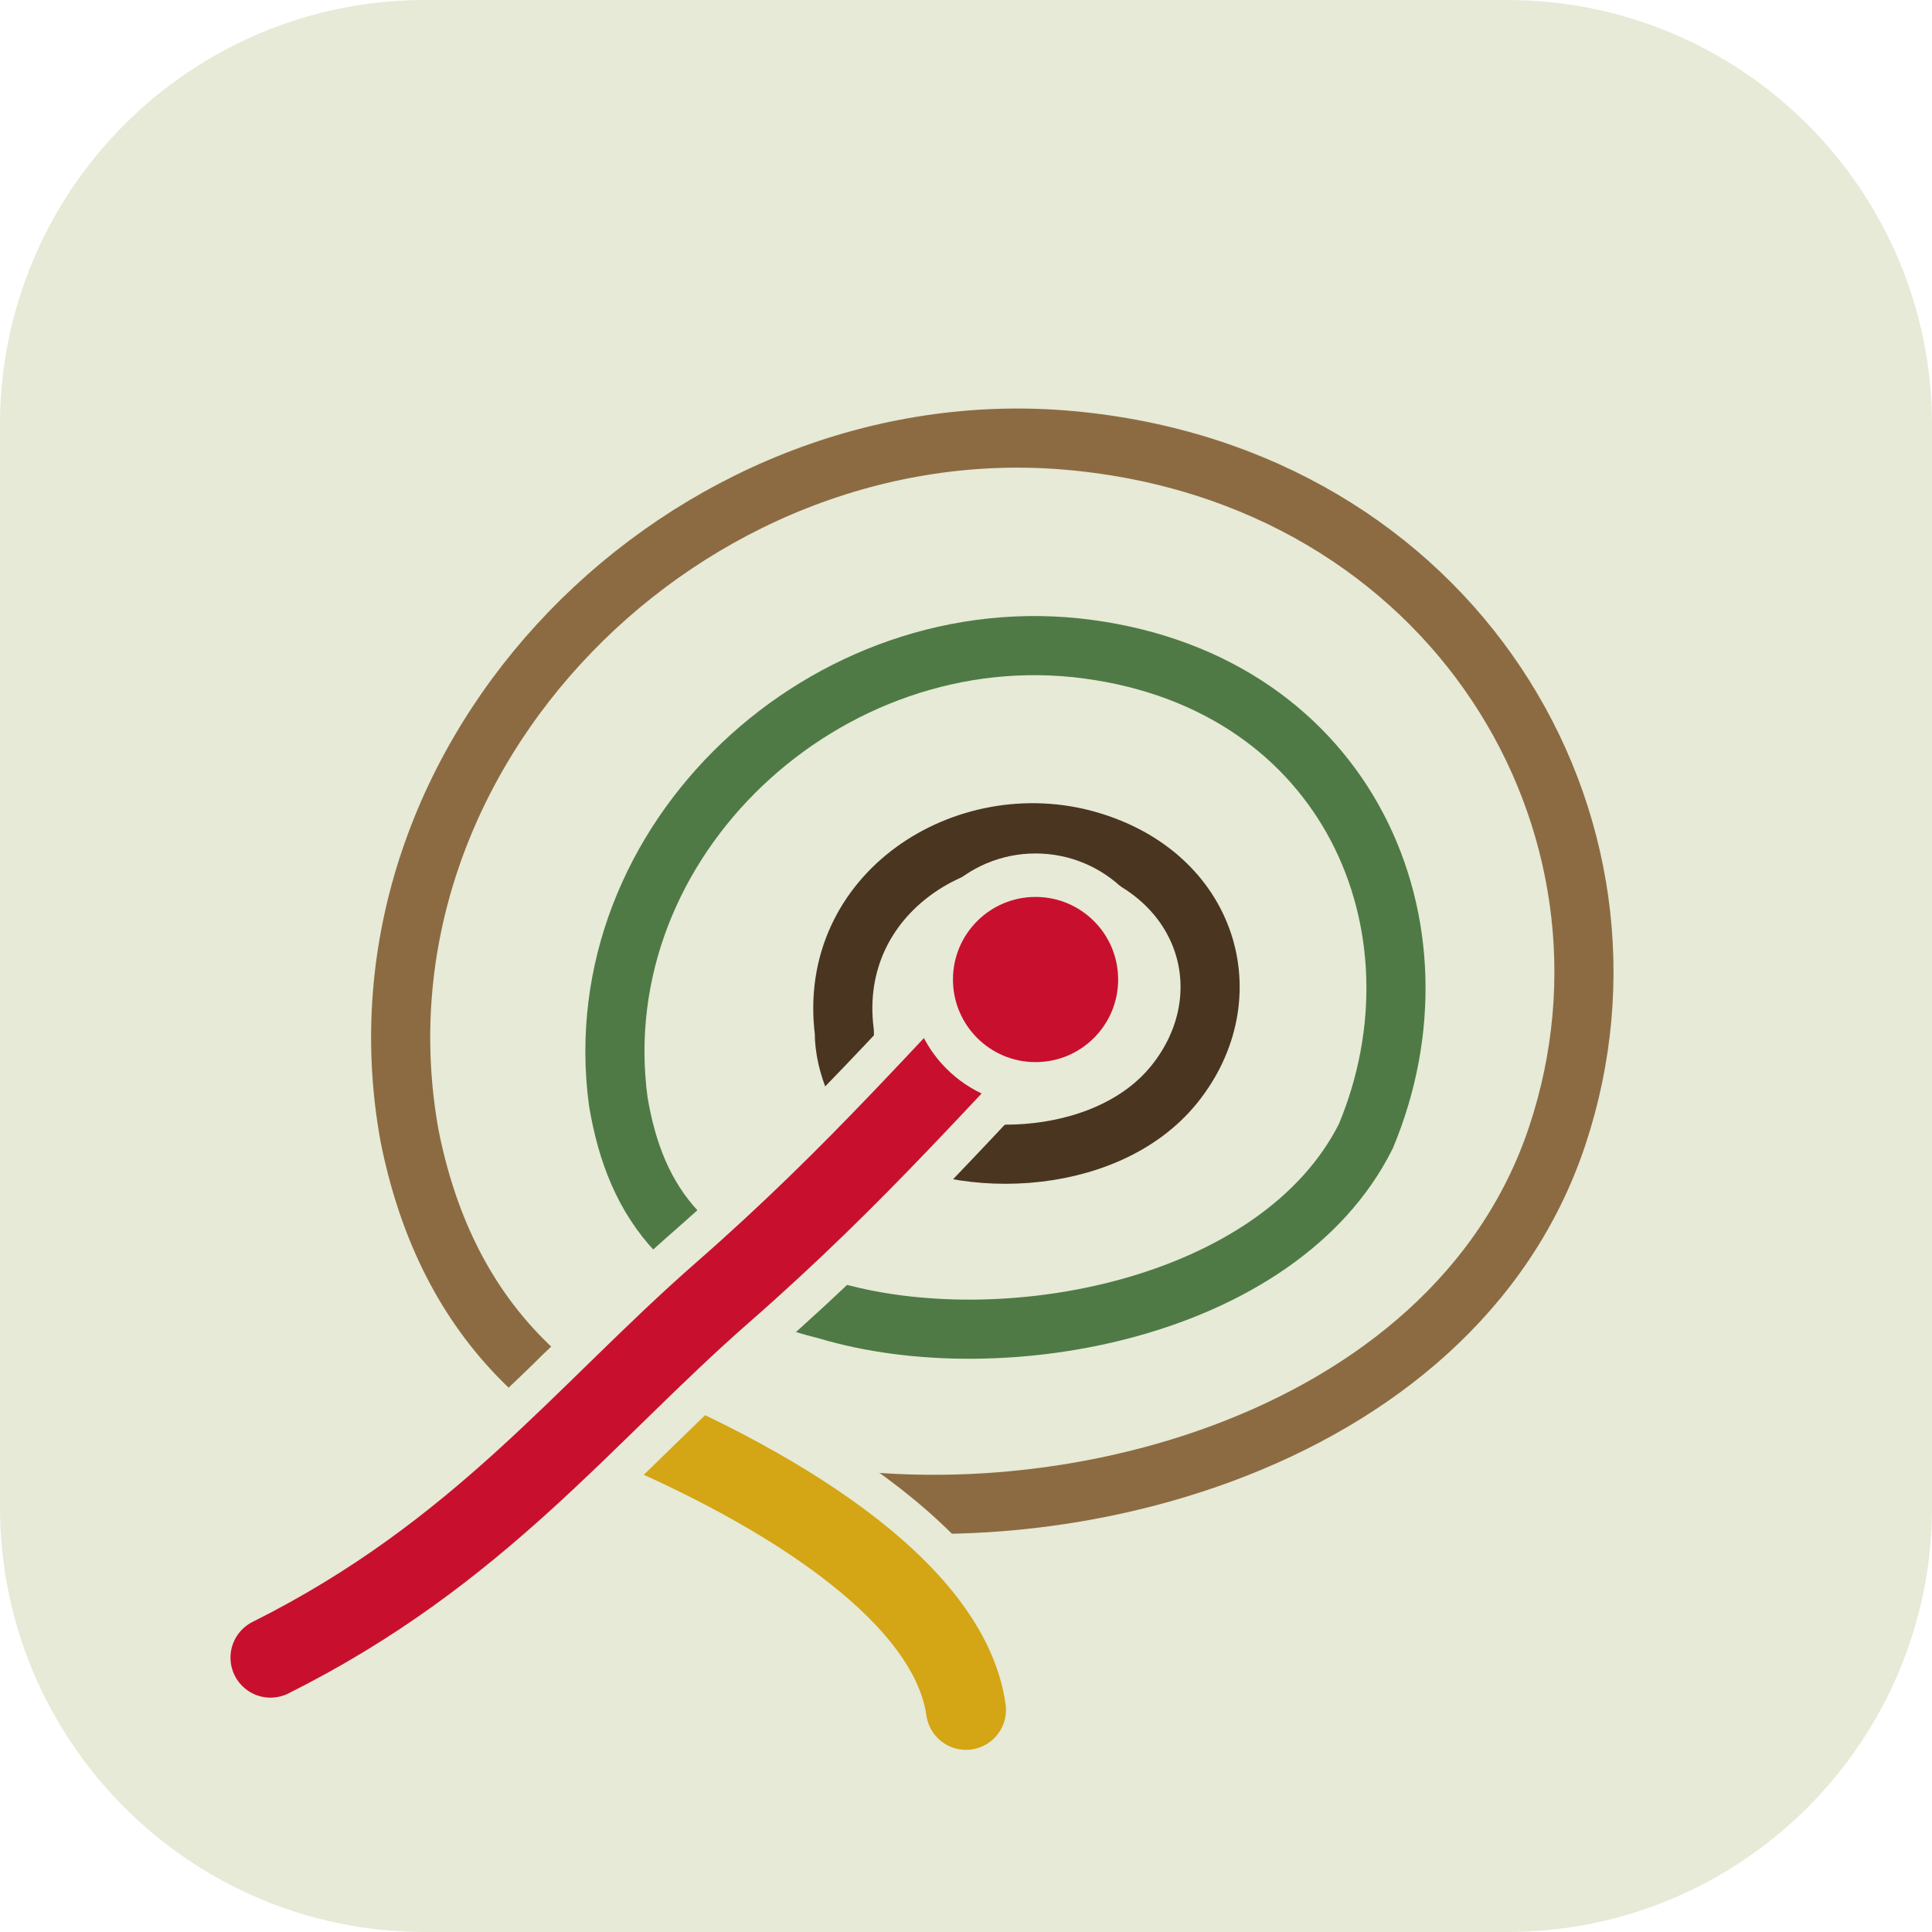
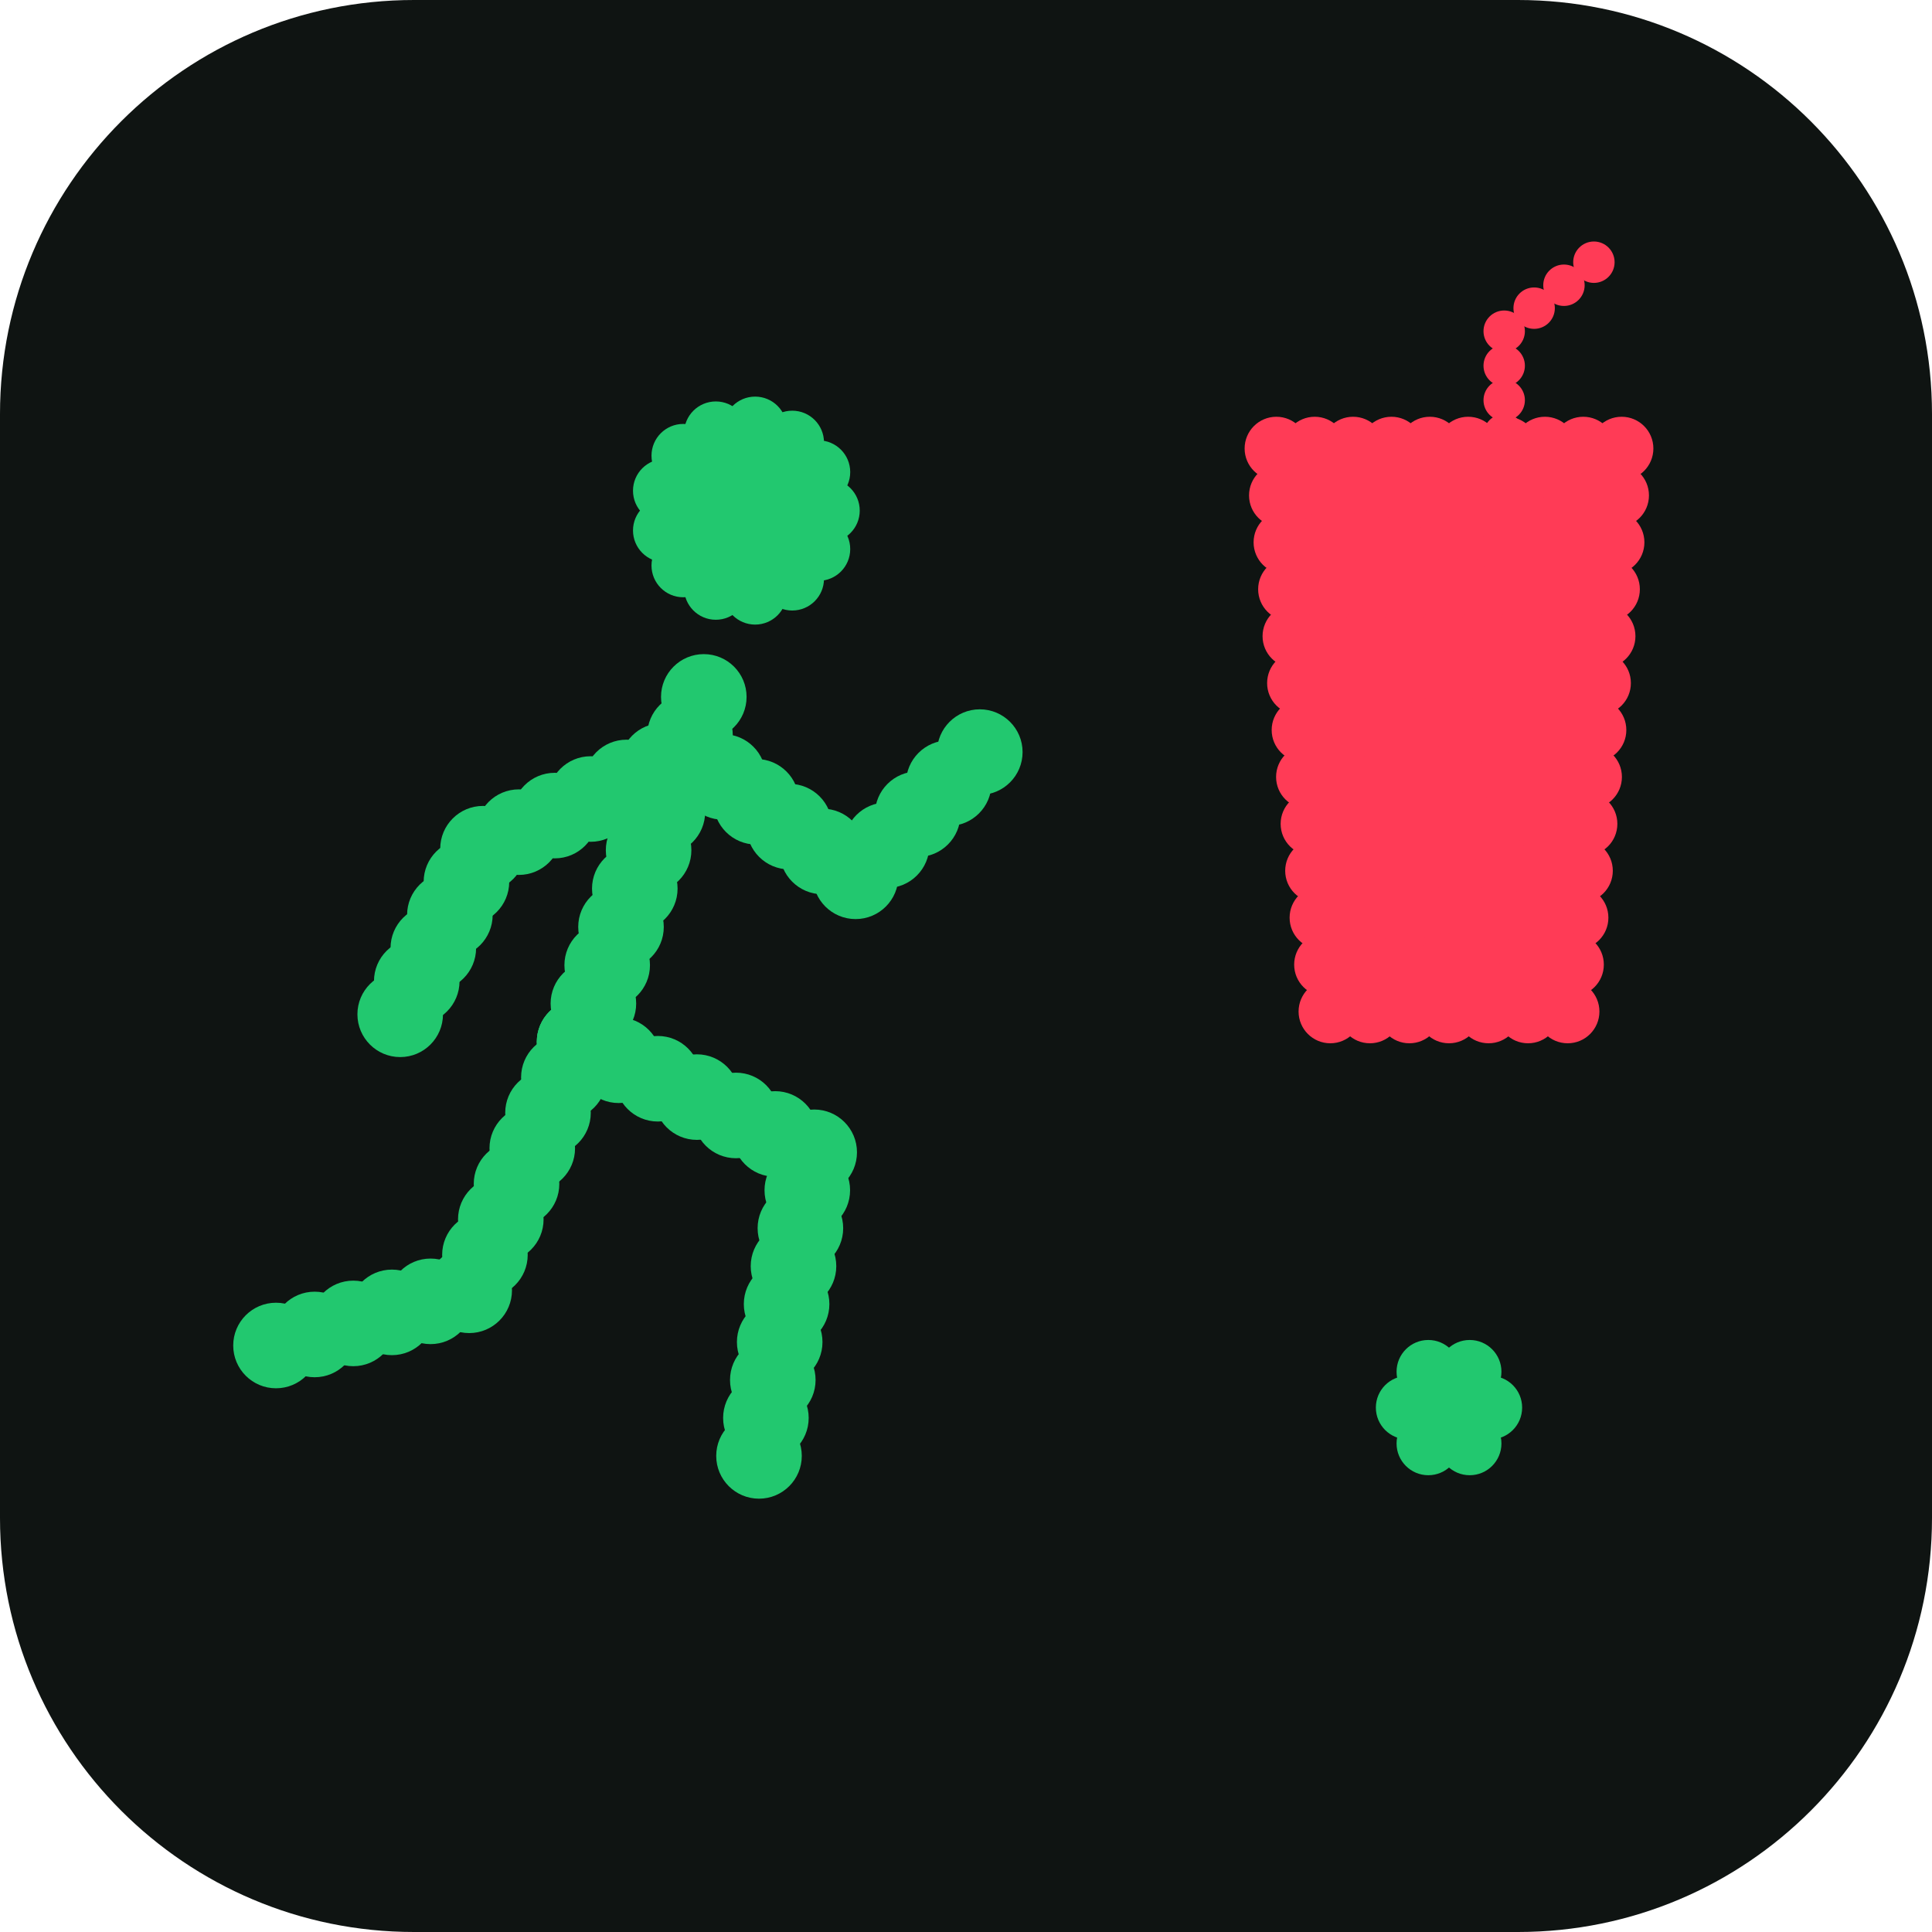
- <svg xmlns="http://www.w3.org/2000/svg" viewBox="0 0 100 100">
-   <rect width="100" height="100" rx="22" fill="#e6ead6" />
-   <g transform="translate(5 3) scale(.9)">
-     <path d="M18,62 C14,40 34,20 56,22 C78,24 90,44 84,62 C78,80 54,86 38,82 C26,79 20,72 18,62Z" fill="none" stroke="#8c6b43" stroke-width="3.4" />
-     <path d="M30,60 C28,45 42,32 57,34 C72,36 78,50 73,62 C68,72 52,75 42,72 C34,70 31,66 30,60Z" fill="none" stroke="#4f7a45" stroke-width="3.4" />
-     <path d="M43,56 C42,48 50,43 57,45 C64,47 66,54 62,59 C58,64 49,64 45,61 C44,60 43,58 43,56Z" fill="none" stroke="#4a3520" stroke-width="3.4" />
-     <path d="M50,95 C49,88 38.77,81.83 28.77,77.83" fill="none" stroke="#e6ead6" stroke-width="9" stroke-linecap="round" />
-     <path d="M50,95 C49,88 38.77,81.83 28.77,77.83" fill="none" stroke="#d4a514" stroke-width="4.6" stroke-linecap="round" />
-     <path d="M10,92 C22,86 28,78 36,71 C44,64 49,58 54,53" fill="none" stroke="#e6ead6" stroke-width="9" stroke-linecap="round" />
-     <path d="M10,92 C22,86 28,78 36,71 C44,64 49,58 54,53" fill="none" stroke="#c8102e" stroke-width="4.6" stroke-linecap="round" />
-     <circle cx="54" cy="53" r="6" fill="#c8102e" stroke="#e6ead6" stroke-width="2.5" />
+ <svg xmlns="http://www.w3.org/2000/svg" viewBox="0 0 112 112">
+   <style>.o{fill:#1b2420}.f,.g{fill:#22c86f}.g.empty{fill:#14532f}.j,.s{fill:#ff3b56}</style>
+   <rect width="112" height="112" rx="24" fill="#0f1412" />
+   <g transform="translate(8 14) scale(.8)">
+     <circle class="f" cx="41.00" cy="33.00" r="3.1" />
+     <circle class="f" cx="40.00" cy="35.78" r="3.1" />
+     <circle class="f" cx="39.00" cy="38.56" r="3.1" />
+     <circle class="f" cx="38.00" cy="41.33" r="3.1" />
+     <circle class="f" cx="37.00" cy="44.11" r="3.1" />
+     <circle class="f" cx="36.00" cy="46.89" r="3.1" />
+     <circle class="f" cx="35.00" cy="49.67" r="3.1" />
+     <circle class="f" cx="34.00" cy="52.44" r="3.1" />
+     <circle class="f" cx="33.00" cy="55.22" r="3.1" />
+     <circle class="f" cx="32.00" cy="58.00" r="3.1" />
+     <circle class="f" cx="40.00" cy="37.00" r="3.1" />
+     <circle class="f" cx="42.40" cy="38.80" r="3.1" />
+     <circle class="f" cx="44.80" cy="40.60" r="3.1" />
+     <circle class="f" cx="47.20" cy="42.40" r="3.1" />
+     <circle class="f" cx="49.60" cy="44.20" r="3.1" />
+     <circle class="f" cx="52.00" cy="46.00" r="3.1" />
+     <circle class="f" cx="54.25" cy="43.75" r="3.1" />
+     <circle class="f" cx="56.50" cy="41.50" r="3.1" />
+     <circle class="f" cx="58.75" cy="39.25" r="3.1" />
+     <circle class="f" cx="61.00" cy="37.00" r="3.1" />
+     <circle class="f" cx="38.00" cy="38.00" r="3.1" />
+     <circle class="f" cx="35.40" cy="39.20" r="3.1" />
+     <circle class="f" cx="32.80" cy="40.40" r="3.1" />
+     <circle class="f" cx="30.20" cy="41.60" r="3.1" />
+     <circle class="f" cx="27.60" cy="42.80" r="3.1" />
+     <circle class="f" cx="25.00" cy="44.00" r="3.1" />
+     <circle class="f" cx="23.80" cy="46.40" r="3.1" />
+     <circle class="f" cx="22.60" cy="48.80" r="3.1" />
+     <circle class="f" cx="21.40" cy="51.20" r="3.1" />
+     <circle class="f" cx="20.20" cy="53.60" r="3.1" />
+     <circle class="f" cx="19.00" cy="56.00" r="3.1" />
+     <circle class="f" cx="32.00" cy="58.00" r="3.1" />
+     <circle class="f" cx="34.83" cy="59.33" r="3.1" />
+     <circle class="f" cx="37.67" cy="60.67" r="3.1" />
+     <circle class="f" cx="40.50" cy="62.00" r="3.1" />
+     <circle class="f" cx="43.33" cy="63.33" r="3.1" />
+     <circle class="f" cx="46.17" cy="64.67" r="3.1" />
+     <circle class="f" cx="49.00" cy="66.00" r="3.1" />
+     <circle class="f" cx="48.50" cy="68.75" r="3.1" />
+     <circle class="f" cx="48.00" cy="71.50" r="3.1" />
+     <circle class="f" cx="47.50" cy="74.25" r="3.1" />
+     <circle class="f" cx="47.00" cy="77.00" r="3.1" />
+     <circle class="f" cx="46.50" cy="79.75" r="3.1" />
+     <circle class="f" cx="46.00" cy="82.50" r="3.1" />
+     <circle class="f" cx="45.50" cy="85.25" r="3.1" />
+     <circle class="f" cx="45.00" cy="88.00" r="3.1" />
+     <circle class="f" cx="32.00" cy="58.00" r="3.1" />
+     <circle class="f" cx="30.86" cy="60.57" r="3.1" />
+     <circle class="f" cx="29.71" cy="63.14" r="3.1" />
+     <circle class="f" cx="28.57" cy="65.71" r="3.1" />
+     <circle class="f" cx="27.43" cy="68.29" r="3.1" />
+     <circle class="f" cx="26.29" cy="70.86" r="3.1" />
+     <circle class="f" cx="25.14" cy="73.43" r="3.1" />
+     <circle class="f" cx="24.00" cy="76.00" r="3.1" />
+     <circle class="f" cx="21.20" cy="76.80" r="3.1" />
+     <circle class="f" cx="18.40" cy="77.60" r="3.1" />
+     <circle class="f" cx="15.60" cy="78.40" r="3.1" />
+     <circle class="f" cx="12.80" cy="79.20" r="3.1" />
+     <circle class="f" cx="10.00" cy="80.00" r="3.1" />
+     <circle class="f" cx="44.00" cy="19.50" r="2.3" />
+     <circle class="f" cx="47.00" cy="19.50" r="2.3" />
+     <circle class="f" cx="45.50" cy="22.10" r="2.3" />
+     <circle class="f" cx="42.50" cy="22.10" r="2.3" />
+     <circle class="f" cx="41.00" cy="19.50" r="2.3" />
+     <circle class="f" cx="42.50" cy="16.90" r="2.3" />
+     <circle class="f" cx="45.50" cy="16.90" r="2.3" />
+     <circle class="f" cx="50.00" cy="19.50" r="2.3" />
+     <circle class="f" cx="49.31" cy="22.29" r="2.3" />
+     <circle class="f" cx="47.41" cy="24.44" r="2.3" />
+     <circle class="f" cx="44.72" cy="25.46" r="2.3" />
+     <circle class="f" cx="41.87" cy="25.11" r="2.3" />
+     <circle class="f" cx="39.51" cy="23.48" r="2.3" />
+     <circle class="f" cx="38.17" cy="20.94" r="2.3" />
+     <circle class="f" cx="38.17" cy="18.06" r="2.3" />
+     <circle class="f" cx="39.51" cy="15.52" r="2.3" />
+     <circle class="f" cx="41.87" cy="13.89" r="2.3" />
+     <circle class="f" cx="44.72" cy="13.54" r="2.3" />
+     <circle class="f" cx="47.41" cy="14.56" r="2.3" />
+     <circle class="f" cx="49.31" cy="16.71" r="2.3" />
+     <circle class="j" cx="82.49" cy="15.00" r="2.3" />
+     <circle class="j" cx="85.27" cy="15.00" r="2.3" />
+     <circle class="j" cx="88.05" cy="15.00" r="2.3" />
+     <circle class="j" cx="90.83" cy="15.00" r="2.3" />
+     <circle class="j" cx="93.61" cy="15.00" r="2.3" />
+     <circle class="j" cx="96.39" cy="15.00" r="2.3" />
+     <circle class="j" cx="99.17" cy="15.00" r="2.3" />
+     <circle class="j" cx="101.95" cy="15.00" r="2.3" />
+     <circle class="j" cx="104.73" cy="15.00" r="2.3" />
+     <circle class="j" cx="107.51" cy="15.00" r="2.3" />
+     <circle class="j" cx="82.81" cy="18.40" r="2.3" />
+     <circle class="j" cx="85.86" cy="18.40" r="2.3" />
+     <circle class="j" cx="88.91" cy="18.40" r="2.3" />
+     <circle class="j" cx="91.95" cy="18.40" r="2.3" />
+     <circle class="j" cx="95.00" cy="18.40" r="2.3" />
+     <circle class="j" cx="98.05" cy="18.40" r="2.3" />
+     <circle class="j" cx="101.09" cy="18.40" r="2.3" />
+     <circle class="j" cx="104.14" cy="18.40" r="2.3" />
+     <circle class="j" cx="107.19" cy="18.40" r="2.3" />
+     <circle class="j" cx="83.14" cy="21.80" r="2.3" />
+     <circle class="j" cx="86.11" cy="21.80" r="2.3" />
+     <circle class="j" cx="89.07" cy="21.80" r="2.3" />
+     <circle class="j" cx="92.04" cy="21.80" r="2.3" />
+     <circle class="j" cx="95.00" cy="21.80" r="2.3" />
+     <circle class="j" cx="97.96" cy="21.80" r="2.3" />
+     <circle class="j" cx="100.93" cy="21.80" r="2.3" />
+     <circle class="j" cx="103.89" cy="21.80" r="2.3" />
+     <circle class="j" cx="106.86" cy="21.80" r="2.3" />
+     <circle class="j" cx="83.47" cy="25.20" r="2.3" />
+     <circle class="j" cx="86.35" cy="25.20" r="2.3" />
+     <circle class="j" cx="89.23" cy="25.20" r="2.3" />
+     <circle class="j" cx="92.12" cy="25.20" r="2.3" />
+     <circle class="j" cx="95.00" cy="25.20" r="2.3" />
+     <circle class="j" cx="97.88" cy="25.20" r="2.3" />
+     <circle class="j" cx="100.77" cy="25.20" r="2.3" />
+     <circle class="j" cx="103.65" cy="25.20" r="2.3" />
+     <circle class="j" cx="106.53" cy="25.20" r="2.3" />
+     <circle class="j" cx="83.79" cy="28.60" r="2.3" />
+     <circle class="j" cx="86.60" cy="28.60" r="2.3" />
+     <circle class="j" cx="89.40" cy="28.60" r="2.3" />
+     <circle class="j" cx="92.20" cy="28.60" r="2.3" />
+     <circle class="j" cx="95.00" cy="28.60" r="2.3" />
+     <circle class="j" cx="97.80" cy="28.60" r="2.3" />
+     <circle class="j" cx="100.60" cy="28.60" r="2.3" />
+     <circle class="j" cx="103.40" cy="28.60" r="2.3" />
+     <circle class="j" cx="106.21" cy="28.60" r="2.3" />
+     <circle class="j" cx="84.12" cy="32.00" r="2.3" />
+     <circle class="j" cx="86.84" cy="32.00" r="2.3" />
+     <circle class="j" cx="89.56" cy="32.00" r="2.3" />
+     <circle class="j" cx="92.28" cy="32.00" r="2.3" />
+     <circle class="j" cx="95.00" cy="32.00" r="2.3" />
+     <circle class="j" cx="97.72" cy="32.00" r="2.3" />
+     <circle class="j" cx="100.44" cy="32.00" r="2.3" />
+     <circle class="j" cx="103.16" cy="32.00" r="2.3" />
+     <circle class="j" cx="105.88" cy="32.00" r="2.3" />
+     <circle class="j" cx="84.45" cy="35.40" r="2.3" />
+     <circle class="j" cx="87.46" cy="35.40" r="2.3" />
+     <circle class="j" cx="90.48" cy="35.40" r="2.3" />
+     <circle class="j" cx="93.49" cy="35.40" r="2.3" />
+     <circle class="j" cx="96.51" cy="35.40" r="2.3" />
+     <circle class="j" cx="99.52" cy="35.40" r="2.3" />
+     <circle class="j" cx="102.54" cy="35.40" r="2.3" />
+     <circle class="j" cx="105.55" cy="35.40" r="2.3" />
+     <circle class="j" cx="84.77" cy="38.80" r="2.3" />
+     <circle class="j" cx="87.69" cy="38.80" r="2.3" />
+     <circle class="j" cx="90.62" cy="38.80" r="2.3" />
+     <circle class="j" cx="93.54" cy="38.80" r="2.3" />
+     <circle class="j" cx="96.46" cy="38.80" r="2.3" />
+     <circle class="j" cx="99.38" cy="38.80" r="2.3" />
+     <circle class="j" cx="102.31" cy="38.80" r="2.3" />
+     <circle class="j" cx="105.23" cy="38.80" r="2.3" />
+     <circle class="j" cx="85.10" cy="42.20" r="2.3" />
+     <circle class="j" cx="87.93" cy="42.20" r="2.3" />
+     <circle class="j" cx="90.76" cy="42.20" r="2.3" />
+     <circle class="j" cx="93.59" cy="42.20" r="2.3" />
+     <circle class="j" cx="96.41" cy="42.20" r="2.3" />
+     <circle class="j" cx="99.24" cy="42.20" r="2.3" />
+     <circle class="j" cx="102.07" cy="42.20" r="2.3" />
+     <circle class="j" cx="104.90" cy="42.20" r="2.3" />
+     <circle class="j" cx="85.43" cy="45.60" r="2.3" />
+     <circle class="j" cx="88.16" cy="45.60" r="2.3" />
+     <circle class="j" cx="90.90" cy="45.60" r="2.3" />
+     <circle class="j" cx="93.63" cy="45.60" r="2.3" />
+     <circle class="j" cx="96.37" cy="45.60" r="2.3" />
+     <circle class="j" cx="99.10" cy="45.60" r="2.3" />
+     <circle class="j" cx="101.84" cy="45.60" r="2.3" />
+     <circle class="j" cx="104.57" cy="45.60" r="2.3" />
+     <circle class="j" cx="85.75" cy="49.00" r="2.3" />
+     <circle class="j" cx="88.83" cy="49.00" r="2.3" />
+     <circle class="j" cx="91.92" cy="49.00" r="2.3" />
+     <circle class="j" cx="95.00" cy="49.00" r="2.3" />
+     <circle class="j" cx="98.08" cy="49.00" r="2.3" />
+     <circle class="j" cx="101.17" cy="49.00" r="2.3" />
+     <circle class="j" cx="104.25" cy="49.00" r="2.3" />
+     <circle class="j" cx="86.08" cy="52.40" r="2.3" />
+     <circle class="j" cx="89.05" cy="52.40" r="2.3" />
+     <circle class="j" cx="92.03" cy="52.40" r="2.3" />
+     <circle class="j" cx="95.00" cy="52.40" r="2.3" />
+     <circle class="j" cx="97.97" cy="52.40" r="2.3" />
+     <circle class="j" cx="100.95" cy="52.40" r="2.3" />
+     <circle class="j" cx="103.92" cy="52.40" r="2.3" />
+     <circle class="j" cx="86.40" cy="55.80" r="2.3" />
+     <circle class="j" cx="89.27" cy="55.80" r="2.3" />
+     <circle class="j" cx="92.13" cy="55.80" r="2.3" />
+     <circle class="j" cx="95.00" cy="55.80" r="2.3" />
+     <circle class="j" cx="97.87" cy="55.80" r="2.3" />
+     <circle class="j" cx="100.73" cy="55.80" r="2.3" />
+     <circle class="j" cx="103.60" cy="55.80" r="2.3" />
+     <circle class="g" cx="95.00" cy="84.50" r="2.3" />
+     <circle class="g" cx="98.00" cy="84.50" r="2.3" />
+     <circle class="g" cx="96.50" cy="87.10" r="2.3" />
+     <circle class="g" cx="93.50" cy="87.10" r="2.3" />
+     <circle class="g" cx="92.00" cy="84.50" r="2.3" />
+     <circle class="g" cx="93.50" cy="81.90" r="2.3" />
+     <circle class="g" cx="96.50" cy="81.90" r="2.3" />
+     <circle class="s" cx="99.00" cy="24.00" r="1.5" />
+     <circle class="s" cx="99.00" cy="21.50" r="1.5" />
+     <circle class="s" cx="99.00" cy="19.00" r="1.5" />
+     <circle class="s" cx="99.00" cy="16.50" r="1.5" />
+     <circle class="s" cx="99.00" cy="14.00" r="1.5" />
+     <circle class="s" cx="99.00" cy="11.50" r="1.5" />
+     <circle class="s" cx="99.00" cy="9.00" r="1.5" />
+     <circle class="s" cx="99.00" cy="6.50" r="1.5" />
+     <circle class="s" cx="101.17" cy="4.83" r="1.5" />
+     <circle class="s" cx="103.33" cy="3.17" r="1.5" />
+     <circle class="s" cx="105.50" cy="1.50" r="1.5" />
  </g>
</svg>
